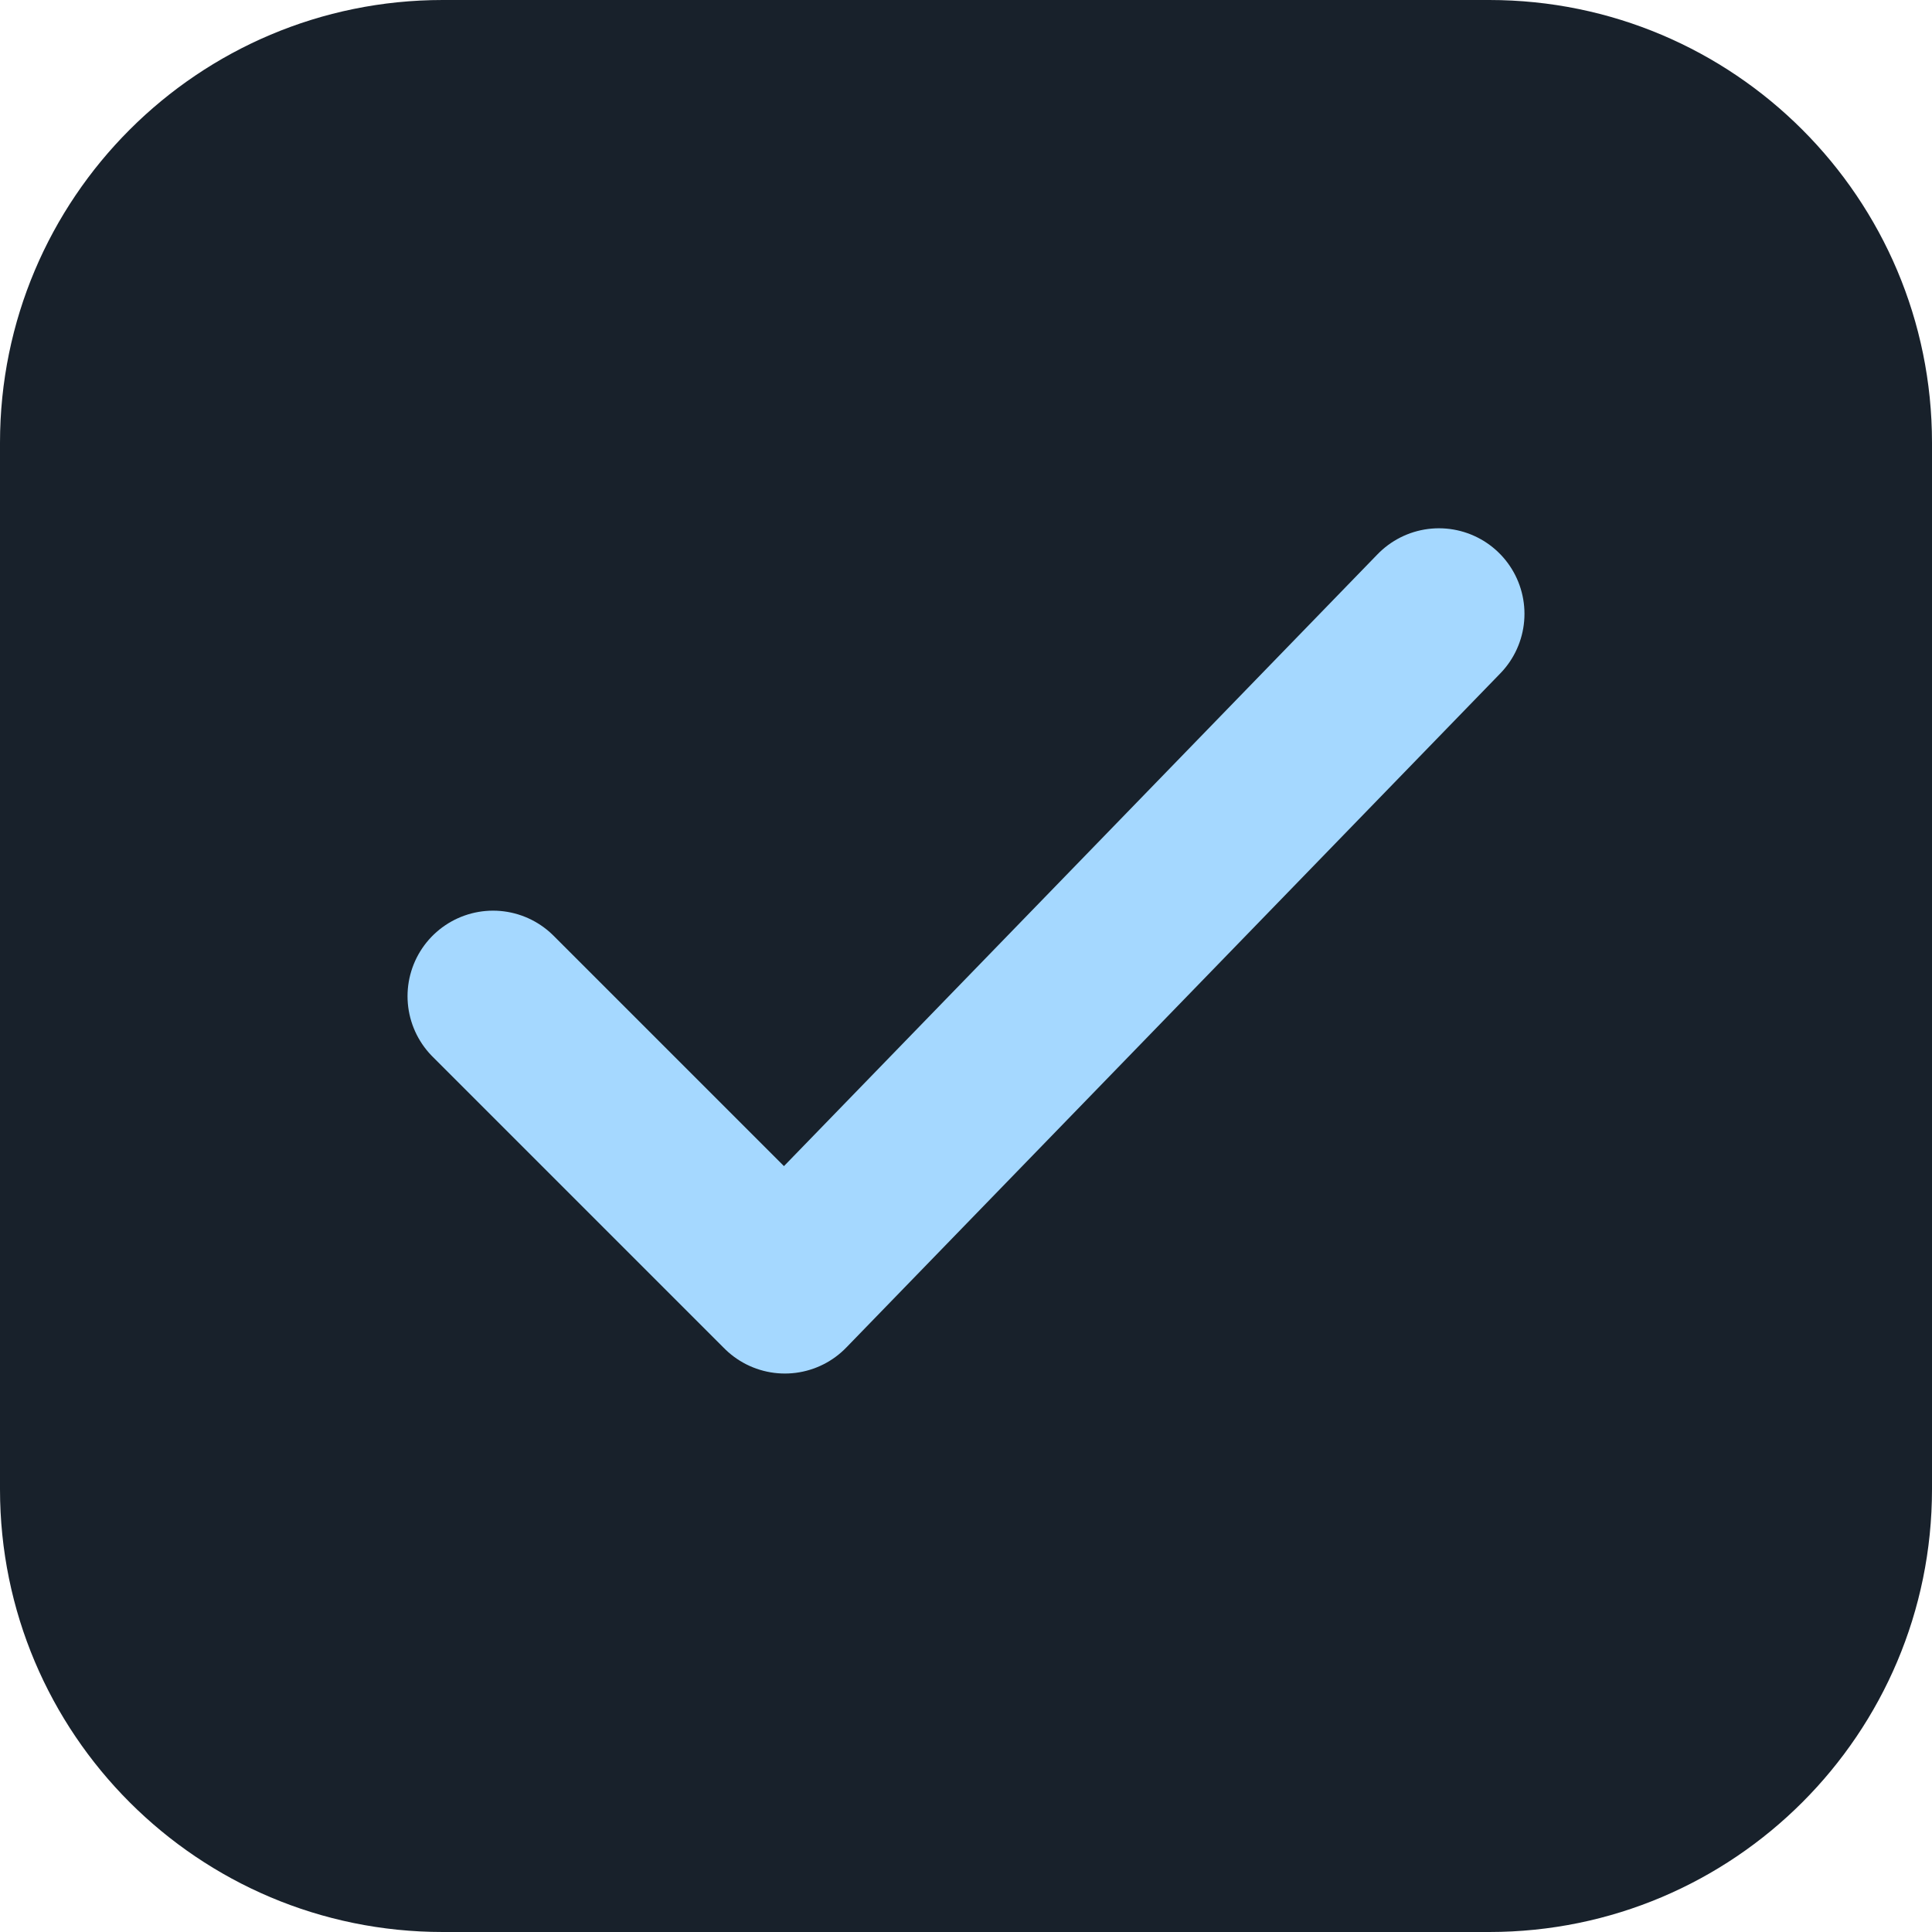
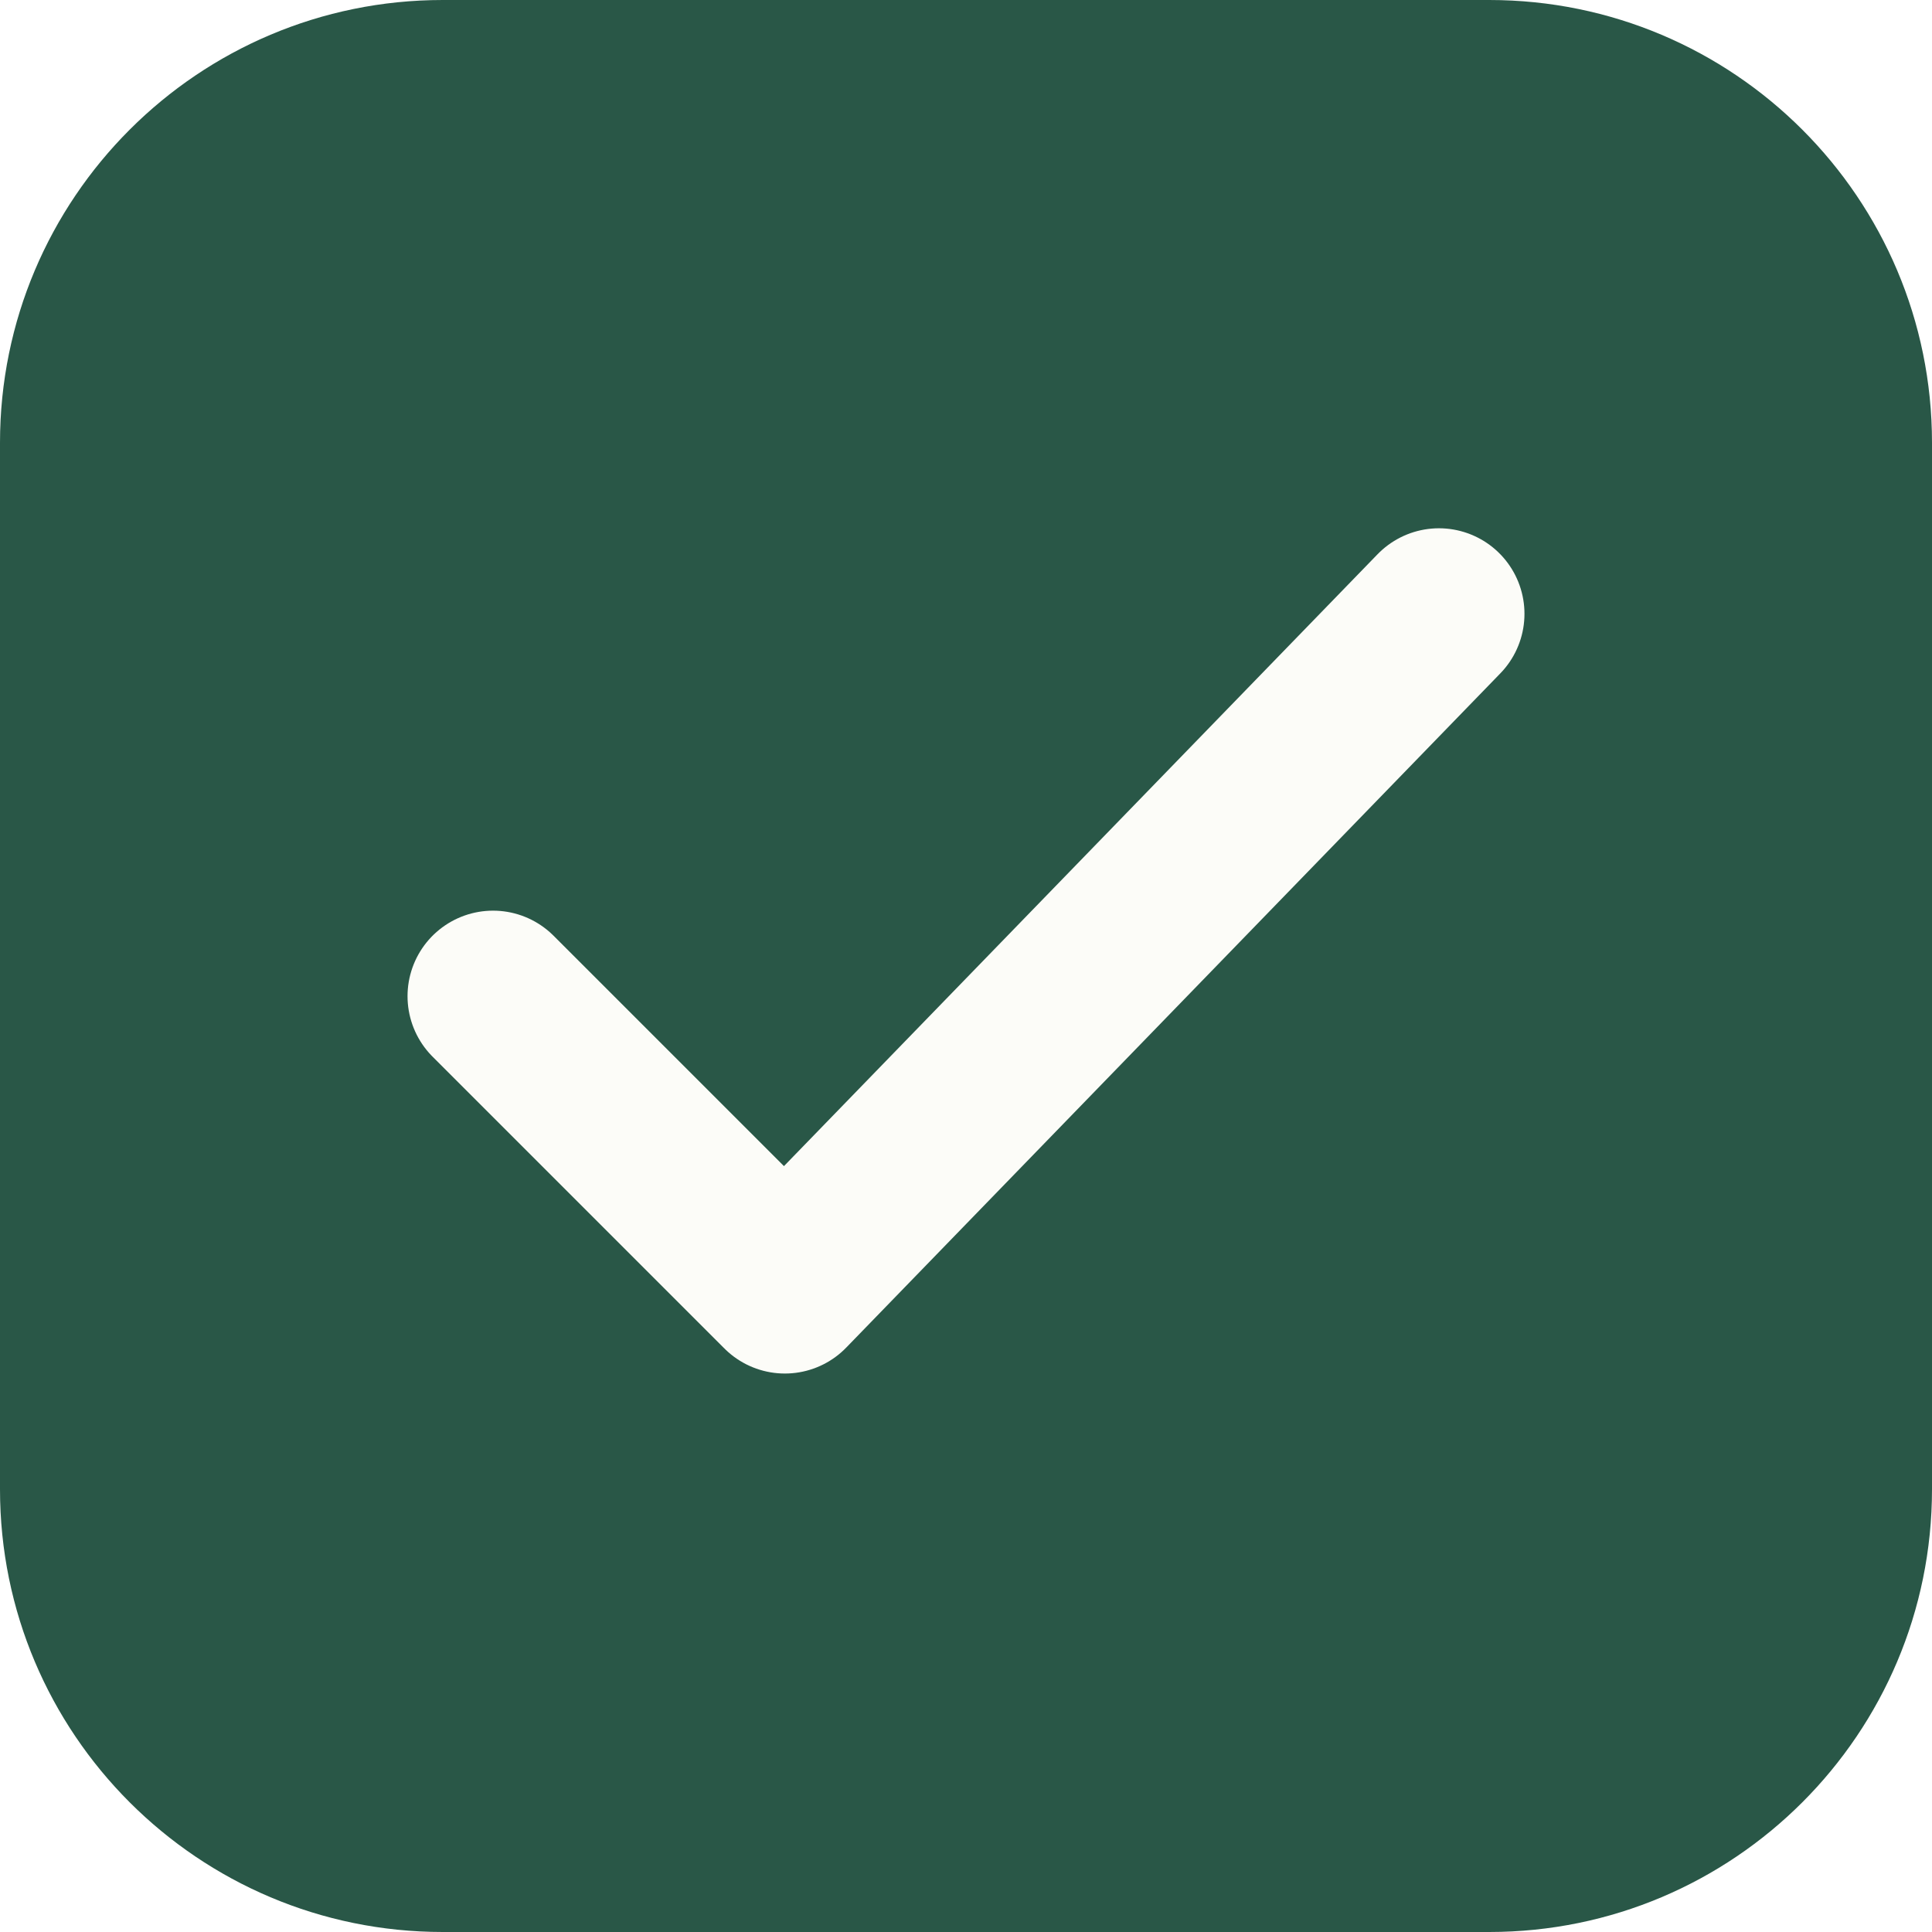
<svg xmlns="http://www.w3.org/2000/svg" viewBox="0 0 192 192">
-   <rect width="192" height="192" rx="44" fill="#18212b" />
-   <path d="m49 99 29 29 65-67" fill="none" stroke="#a5d8ff" stroke-width="17" stroke-linecap="round" stroke-linejoin="round" />
+   <rect width="192" height="192" rx="44" fill="#295747" />
+   <path d="m49 99 29 29 65-67" fill="none" stroke="#FCFCF8" stroke-width="17" stroke-linecap="round" stroke-linejoin="round" />
</svg>
